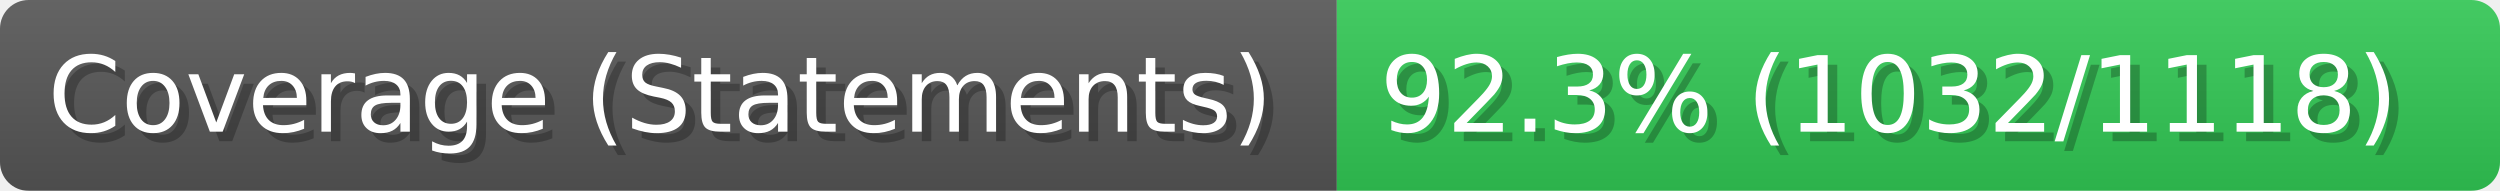
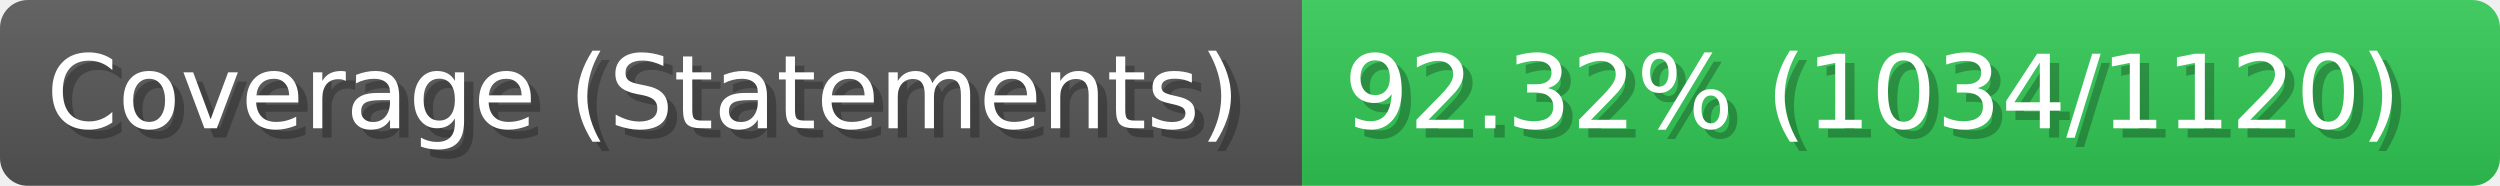
- <svg xmlns="http://www.w3.org/2000/svg" width="262" height="20" viewBox="0 0 2620 200" role="img" aria-label="Coverage (Statements): 92.3% (1032/1118)">
+ <svg xmlns="http://www.w3.org/2000/svg" width="269" height="20" viewBox="0 0 2690 200" role="img" aria-label="Coverage (Statements): 92.32% (1034/1120)">
  <linearGradient id="a" x2="0" y2="100%">
    <stop offset="0" stop-opacity=".1" stop-color="#EEE" />
    <stop offset="1" stop-opacity=".1" />
  </linearGradient>
  <mask id="m">
-     <rect width="2620" height="200" rx="30" fill="#FFF" />
+     <rect width="2690" height="200" rx="30" fill="#FFF" />
  </mask>
  <g mask="url(#m)">
    <rect width="1401" height="200" fill="#555" />
-     <rect width="1219" height="200" fill="#31c653" x="1401" />
-     <rect width="2620" height="200" fill="url(#a)" />
+     <rect width="1289" height="200" fill="#31c653" x="1401" />
+     <rect width="2690" height="200" fill="url(#a)" />
  </g>
  <g aria-hidden="true" fill="#fff" text-anchor="start" font-family="Verdana,DejaVu Sans,sans-serif" font-size="110">
    <text x="60" y="148" textLength="1301" fill="#000" opacity="0.25">Coverage (Statements)</text>
    <text x="50" y="138" textLength="1301">Coverage (Statements)</text>
-     <text x="1456" y="148" textLength="1119" fill="#000" opacity="0.25">92.3% (1032/1118)</text>
-     <text x="1446" y="138" textLength="1119">92.3% (1032/1118)</text>
+     <text x="1456" y="148" textLength="1189" fill="#000" opacity="0.25">92.32% (1034/1120)</text>
+     <text x="1446" y="138" textLength="1189">92.32% (1034/1120)</text>
  </g>
</svg>
